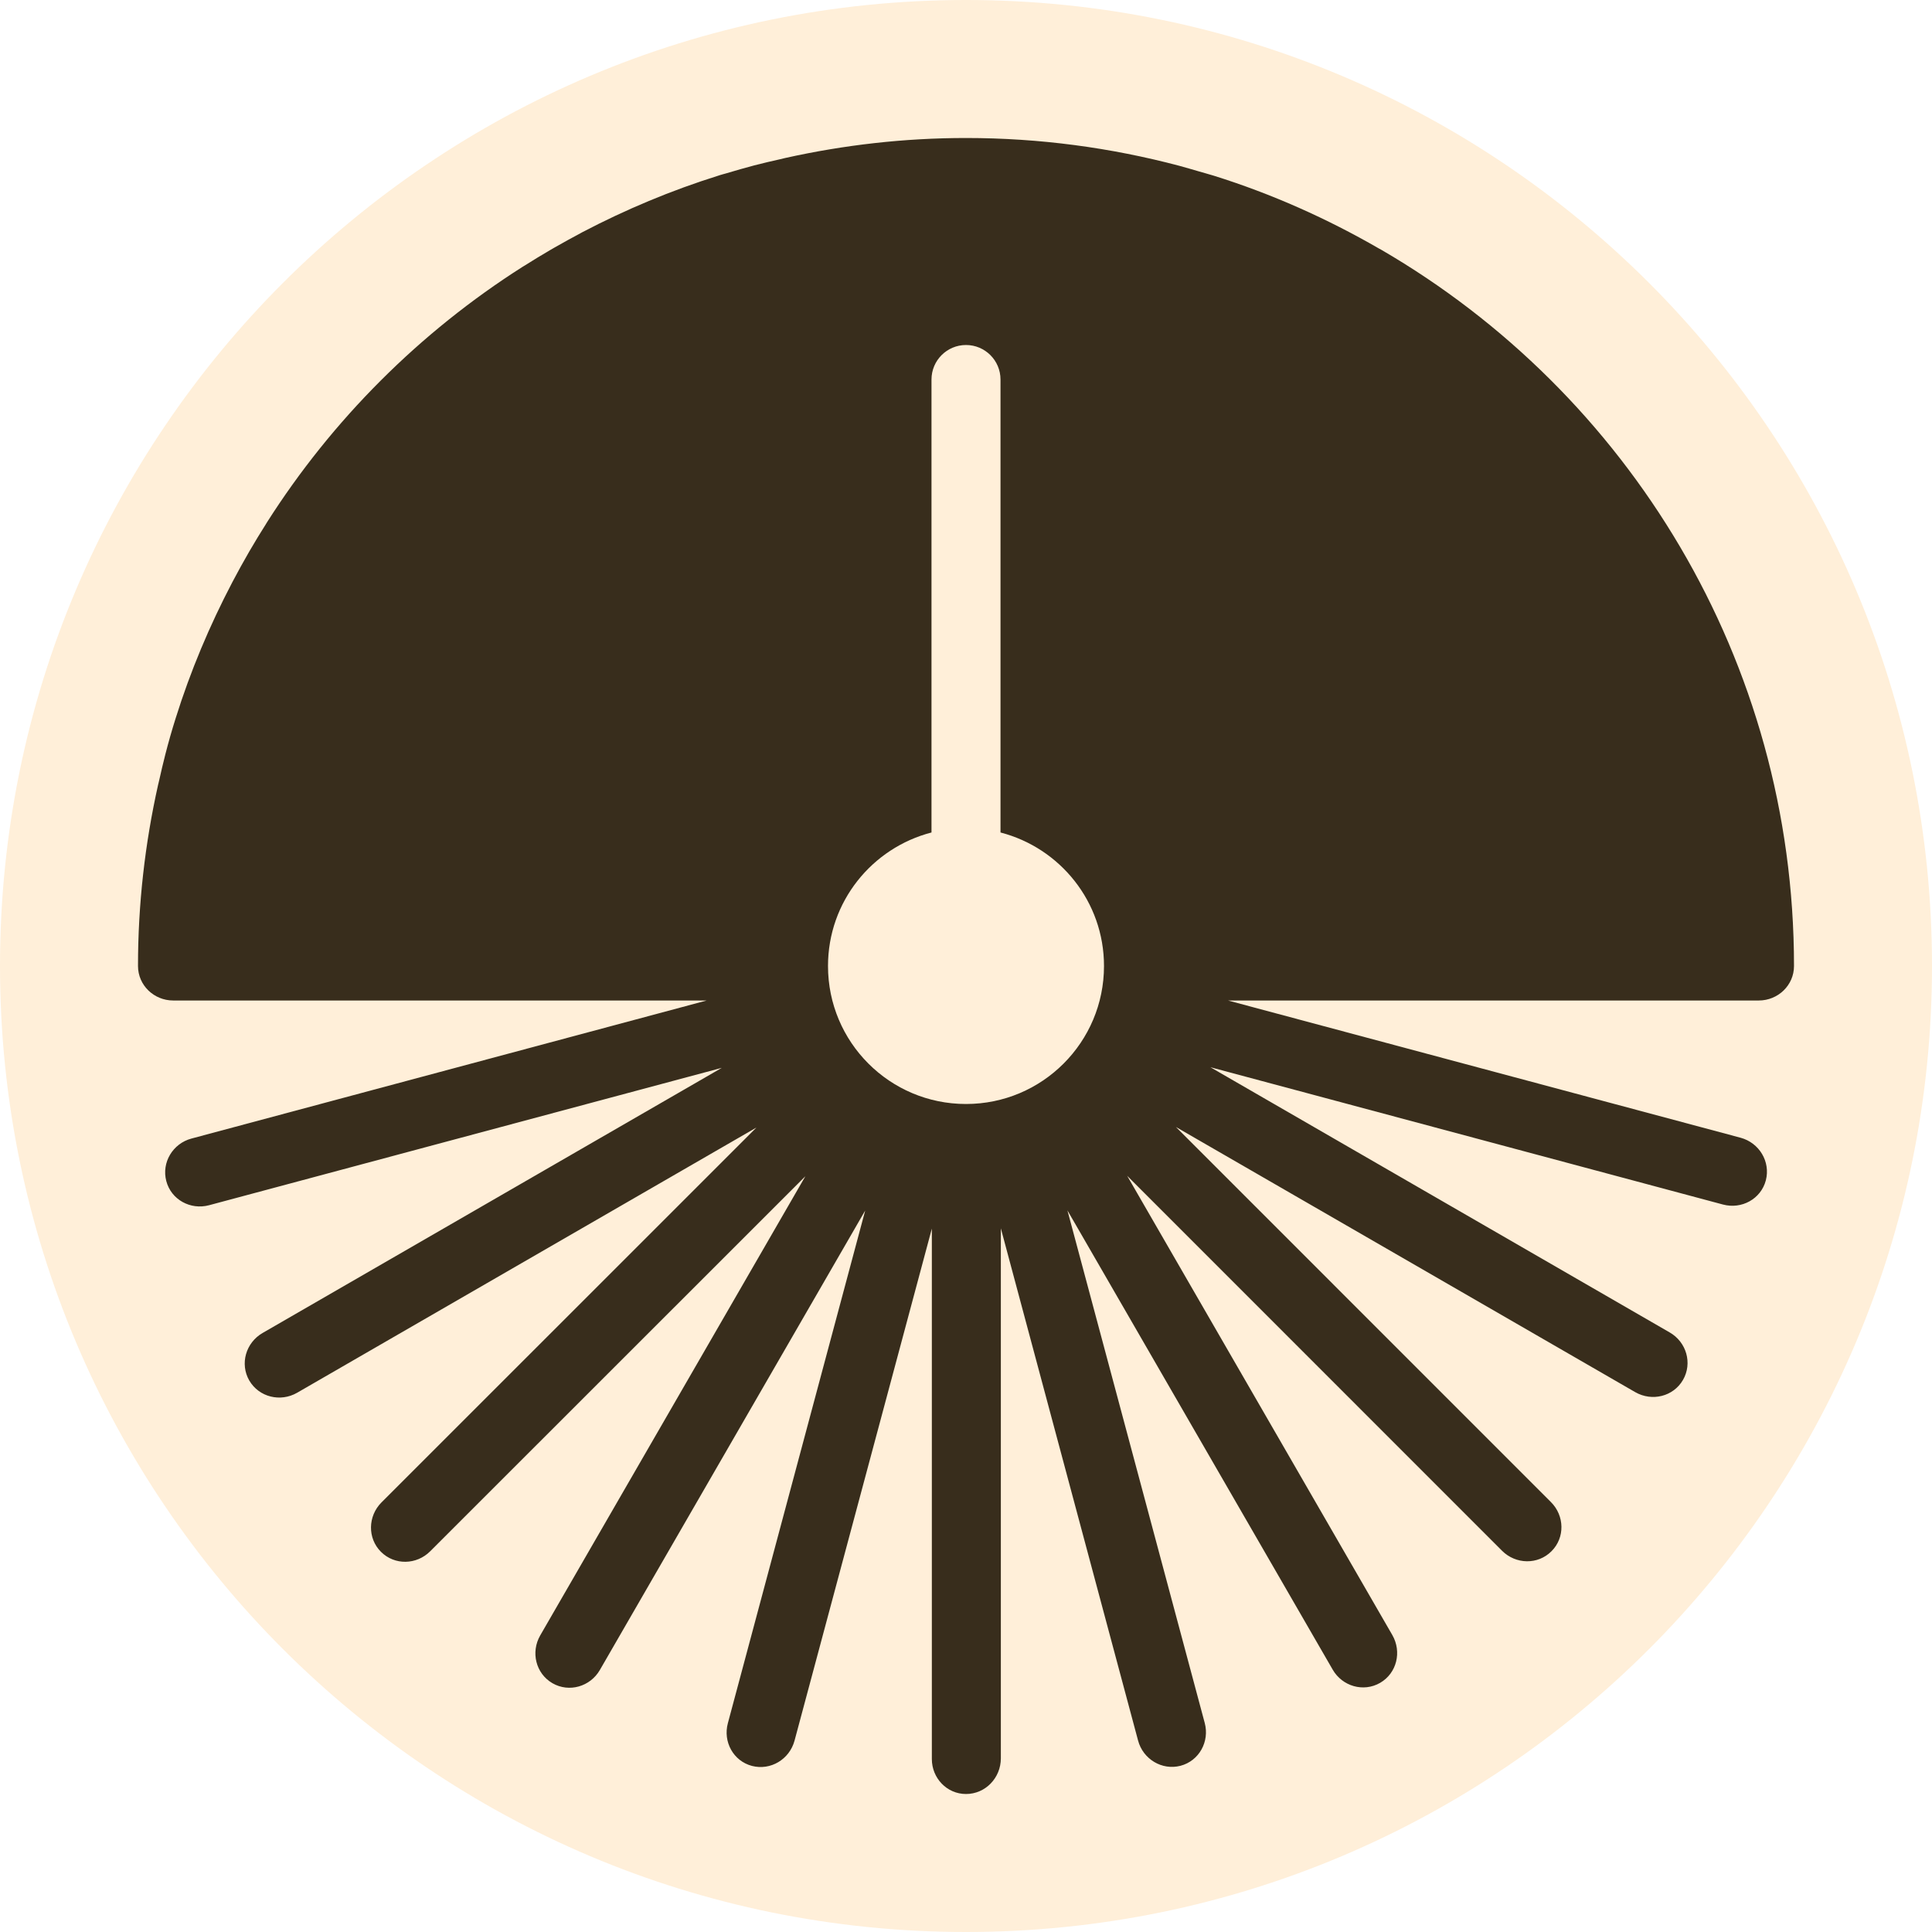
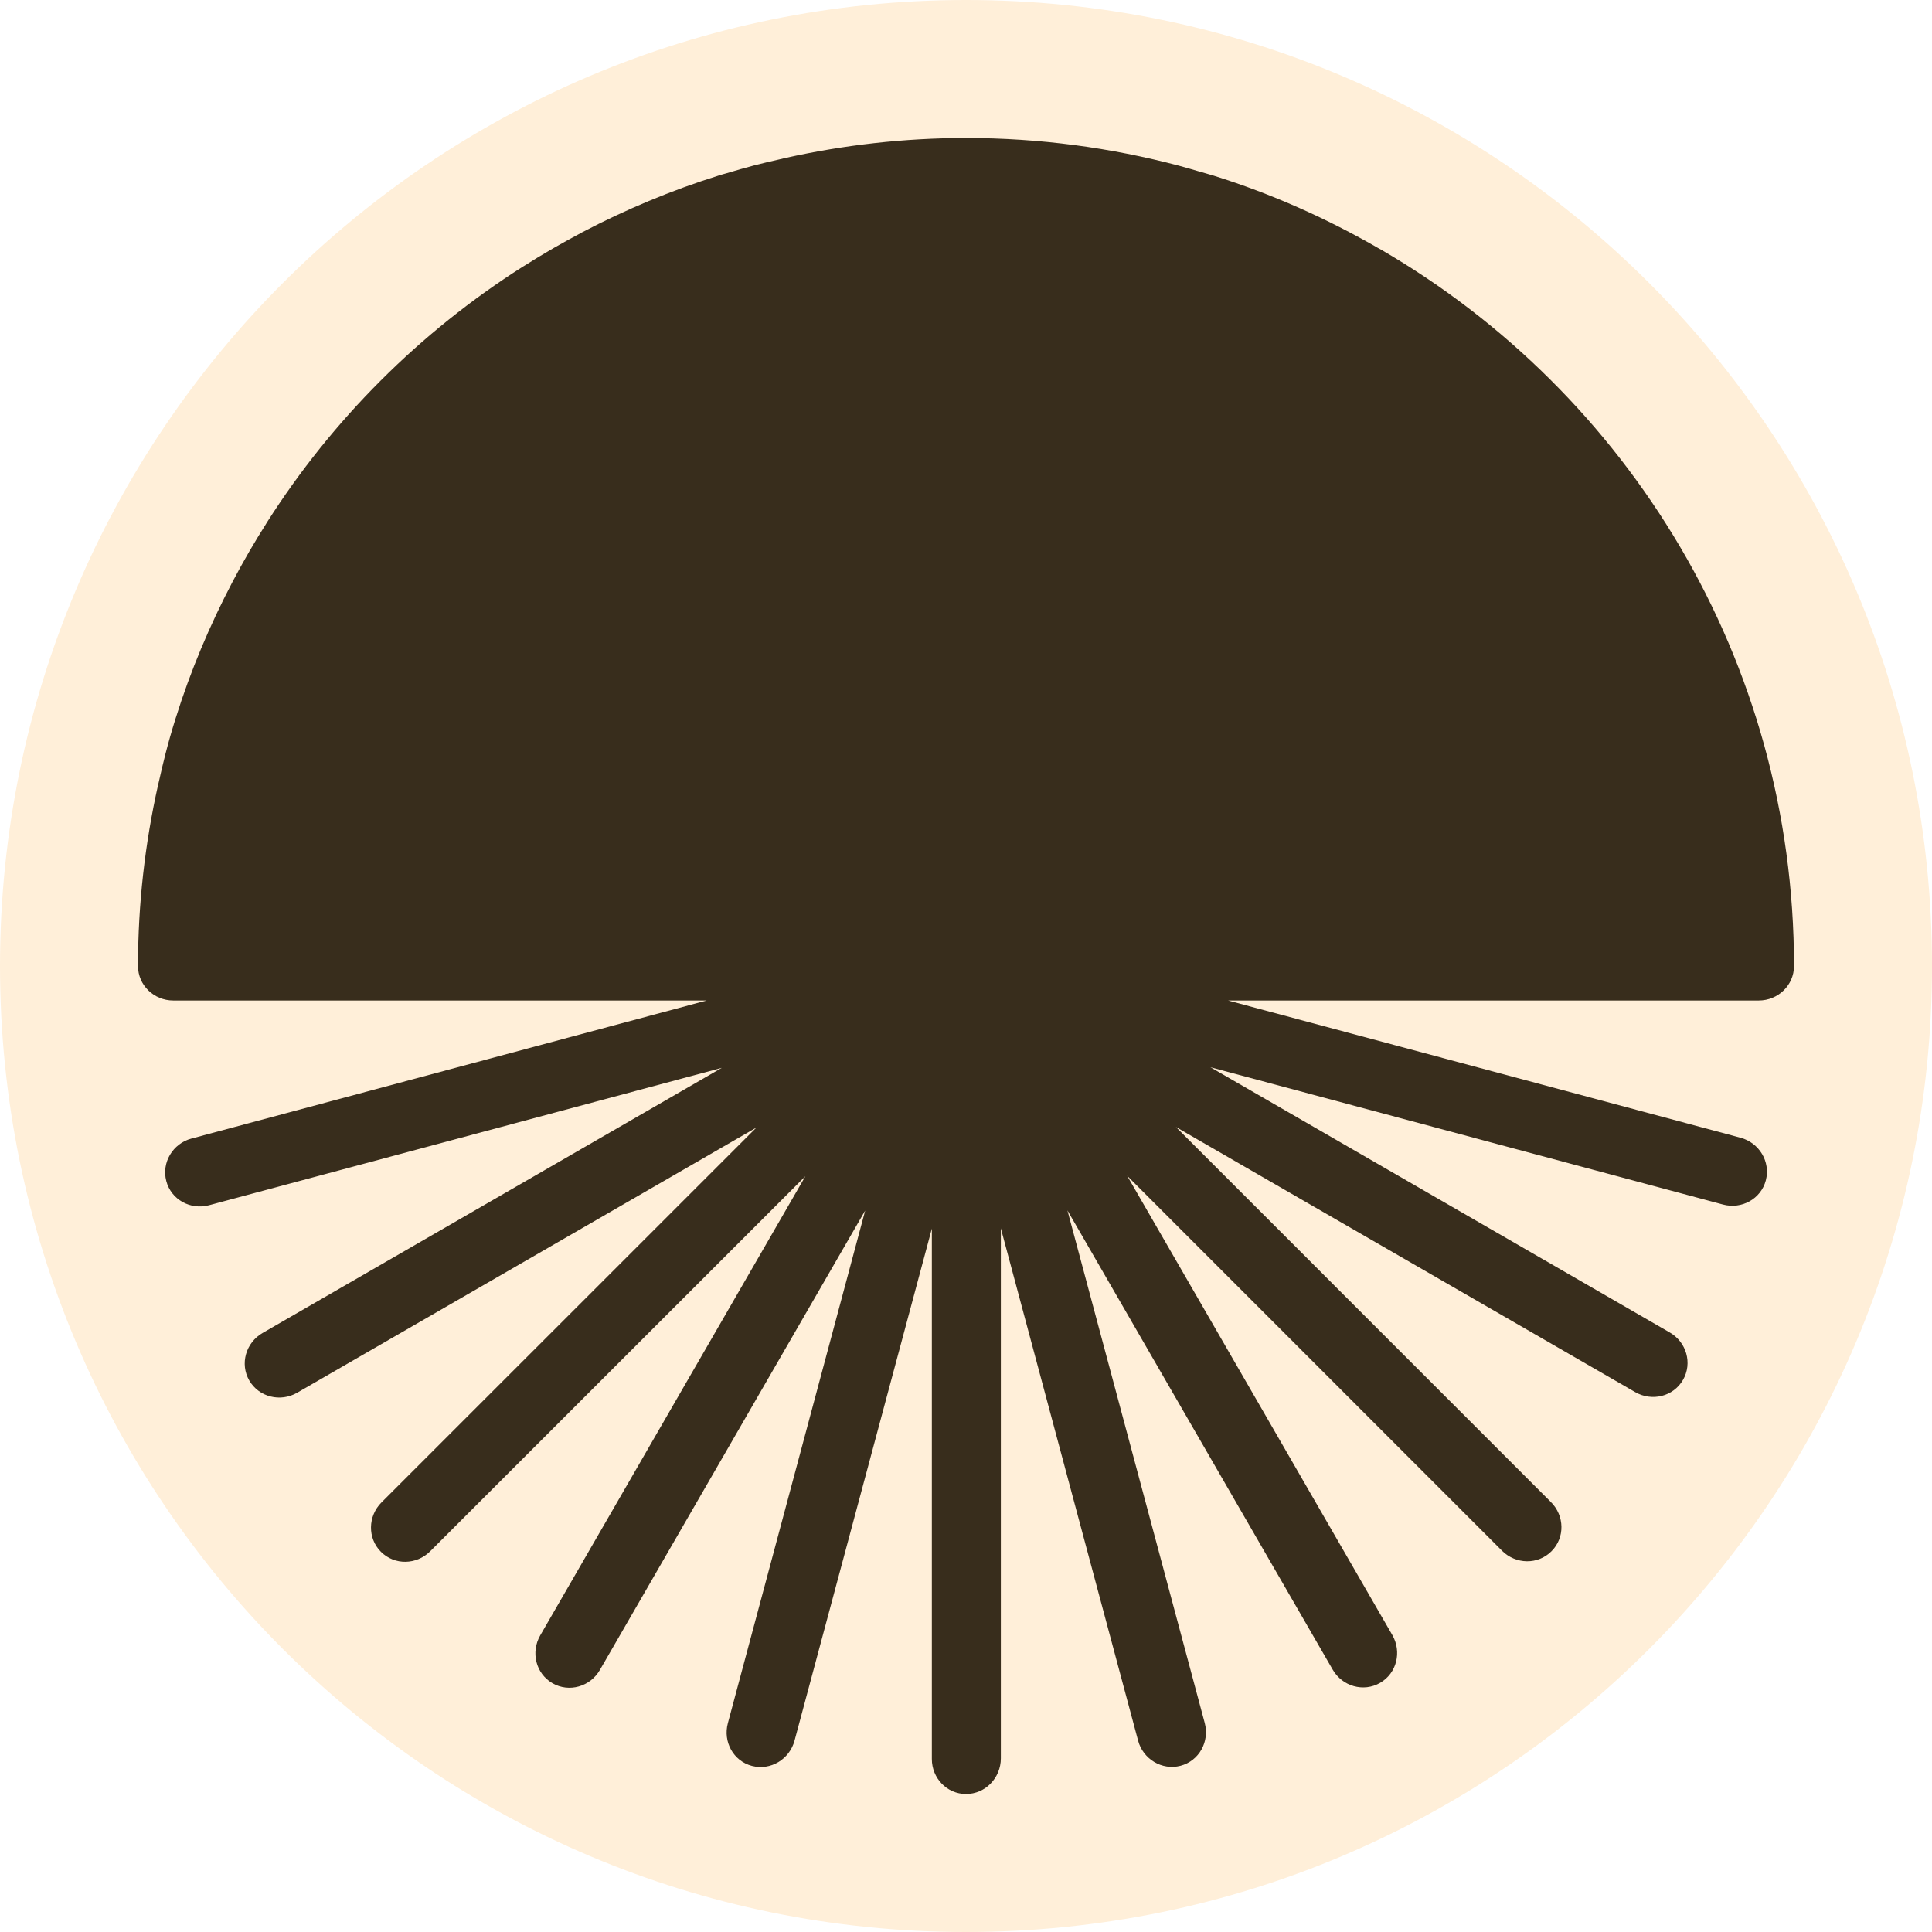
<svg xmlns="http://www.w3.org/2000/svg" width="28" height="28" viewBox="0 0 28 28" fill="none">
-   <circle fill="#FFEFD9" cx="14" cy="14" r="14" />
-   <path fill="#382D1C" d="M14 2C15.068 2 16.102 2.141 17.088 2.402C17.184 2.427 17.279 2.457 17.375 2.484C17.444 2.505 17.514 2.522 17.583 2.544C17.586 2.545 17.59 2.546 17.593 2.547C18.436 2.811 19.236 3.169 19.987 3.603C19.997 3.608 20.007 3.613 20.017 3.619C23.593 5.697 26 9.566 26 14C26 14.279 25.769 14.5 25.489 14.5H17.797L25.226 16.489C25.496 16.562 25.662 16.836 25.592 17.106C25.521 17.377 25.241 17.529 24.971 17.457L17.542 15.467L24.199 19.311C24.441 19.45 24.531 19.757 24.391 19.999C24.251 20.241 23.941 20.315 23.699 20.176L17.042 16.333L22.477 21.769C22.675 21.966 22.683 22.285 22.485 22.482C22.288 22.68 21.968 22.673 21.77 22.476L16.336 17.041L20.179 23.697C20.318 23.939 20.244 24.249 20.002 24.389C19.76 24.529 19.453 24.439 19.314 24.197L15.47 17.542L17.46 24.971C17.532 25.24 17.379 25.52 17.109 25.591C16.84 25.661 16.566 25.495 16.494 25.226L14.505 17.802V25.483C14.505 25.766 14.282 26 14 26C13.723 26 13.505 25.77 13.505 25.493V17.806L11.515 25.227C11.442 25.497 11.169 25.663 10.898 25.593C10.628 25.522 10.476 25.243 10.549 24.973L12.539 17.544L8.694 24.202C8.555 24.444 8.248 24.534 8.006 24.394C7.764 24.253 7.69 23.944 7.829 23.702L11.672 17.047L6.235 22.482C6.038 22.68 5.719 22.688 5.521 22.49C5.324 22.293 5.331 21.973 5.528 21.775L10.963 16.341L4.306 20.185C4.064 20.324 3.754 20.249 3.613 20.008C3.473 19.766 3.563 19.459 3.805 19.319L10.461 15.476L3.03 17.467C2.761 17.539 2.481 17.387 2.41 17.117C2.339 16.847 2.505 16.573 2.774 16.501L10.242 14.5H2.511C2.231 14.5 2 14.279 2 14C2 13.1 2.102 12.223 2.29 11.38C2.295 11.358 2.301 11.336 2.306 11.313C2.335 11.185 2.364 11.057 2.397 10.93C2.442 10.755 2.491 10.583 2.545 10.412C2.76 9.725 3.038 9.065 3.367 8.438C3.37 8.432 3.373 8.426 3.376 8.421C3.449 8.281 3.526 8.144 3.604 8.008C3.609 7.999 3.614 7.991 3.619 7.982C3.695 7.852 3.772 7.724 3.853 7.597C3.858 7.589 3.863 7.58 3.868 7.572C4.816 6.081 6.084 4.814 7.575 3.866C7.584 3.861 7.593 3.855 7.602 3.85C7.725 3.772 7.85 3.696 7.977 3.622C7.996 3.611 8.016 3.599 8.036 3.588C8.161 3.517 8.286 3.447 8.413 3.38C8.422 3.375 8.431 3.37 8.44 3.365C9.069 3.036 9.728 2.759 10.416 2.544C10.419 2.543 10.421 2.542 10.424 2.541C10.458 2.53 10.492 2.522 10.526 2.512C10.66 2.472 10.795 2.433 10.931 2.397C11.056 2.364 11.182 2.336 11.309 2.307C11.334 2.301 11.359 2.295 11.384 2.289C12.226 2.102 13.101 2 14 2ZM14 5C13.724 5 13.5 5.224 13.5 5.5V12.065C12.638 12.288 12 13.068 12 14C12 15.105 12.895 16 14 16C15.105 16 16 15.105 16 14C16 13.068 15.362 12.288 14.5 12.065V5.5C14.5 5.224 14.276 5 14 5Z" />
+   <circle cx="14" cy="14" r="14" fill="#FFEFD9" />
+   <path d="M14 2C15.068 2 16.102 2.141 17.088 2.402C17.184 2.427 17.279 2.457 17.375 2.484C17.444 2.505 17.514 2.522 17.583 2.544C17.586 2.545 17.59 2.546 17.593 2.547C18.436 2.811 19.236 3.169 19.987 3.603C19.997 3.608 20.007 3.613 20.017 3.619C23.593 5.697 26 9.566 26 14C26 14.279 25.769 14.5 25.489 14.5H17.797L25.226 16.489C25.496 16.562 25.662 16.836 25.592 17.106C25.521 17.377 25.241 17.529 24.971 17.457L17.542 15.467L24.199 19.311C24.441 19.45 24.531 19.757 24.391 19.999C24.251 20.241 23.941 20.315 23.699 20.176L17.042 16.333L22.477 21.769C22.675 21.966 22.683 22.285 22.485 22.482C22.288 22.68 21.968 22.673 21.77 22.476L16.336 17.041L20.179 23.697C20.318 23.939 20.244 24.249 20.002 24.389C19.76 24.529 19.453 24.439 19.314 24.197L15.47 17.542L17.46 24.971C17.532 25.24 17.379 25.52 17.109 25.591C16.84 25.661 16.566 25.495 16.494 25.226L14.505 17.802V25.483C14.505 25.766 14.282 26 14 26C13.723 26 13.505 25.77 13.505 25.493V17.806L11.515 25.227C11.442 25.497 11.169 25.663 10.898 25.593C10.628 25.522 10.476 25.243 10.549 24.973L12.539 17.544L8.694 24.202C8.555 24.444 8.248 24.534 8.006 24.394C7.764 24.253 7.69 23.944 7.829 23.702L11.672 17.047L6.235 22.482C6.038 22.68 5.719 22.688 5.521 22.49C5.324 22.293 5.331 21.973 5.528 21.775L10.963 16.341L4.306 20.185C4.064 20.324 3.754 20.249 3.613 20.008C3.473 19.766 3.563 19.459 3.805 19.319L10.461 15.476L3.03 17.467C2.761 17.539 2.481 17.387 2.41 17.117C2.339 16.847 2.505 16.573 2.774 16.501L10.242 14.5H2.511C2.231 14.5 2 14.279 2 14C2 13.1 2.102 12.223 2.29 11.38C2.295 11.358 2.301 11.336 2.306 11.313C2.335 11.185 2.364 11.057 2.397 10.93C2.442 10.755 2.491 10.583 2.545 10.412C2.76 9.725 3.038 9.065 3.367 8.438C3.37 8.432 3.373 8.426 3.376 8.421C3.449 8.281 3.526 8.144 3.604 8.008C3.609 7.999 3.614 7.991 3.619 7.982C3.695 7.852 3.772 7.724 3.853 7.597C3.858 7.589 3.863 7.58 3.868 7.572C4.816 6.081 6.084 4.814 7.575 3.866C7.584 3.861 7.593 3.855 7.602 3.85C7.725 3.772 7.85 3.696 7.977 3.622C7.996 3.611 8.016 3.599 8.036 3.588C8.161 3.517 8.286 3.447 8.413 3.38C8.422 3.375 8.431 3.37 8.44 3.365C9.069 3.036 9.728 2.759 10.416 2.544C10.419 2.543 10.421 2.542 10.424 2.541C10.458 2.53 10.492 2.522 10.526 2.512C10.66 2.472 10.795 2.433 10.931 2.397C11.056 2.364 11.182 2.336 11.309 2.307C11.334 2.301 11.359 2.295 11.384 2.289C12.226 2.102 13.101 2 14 2Z" fill="#382D1C" />
</svg>
